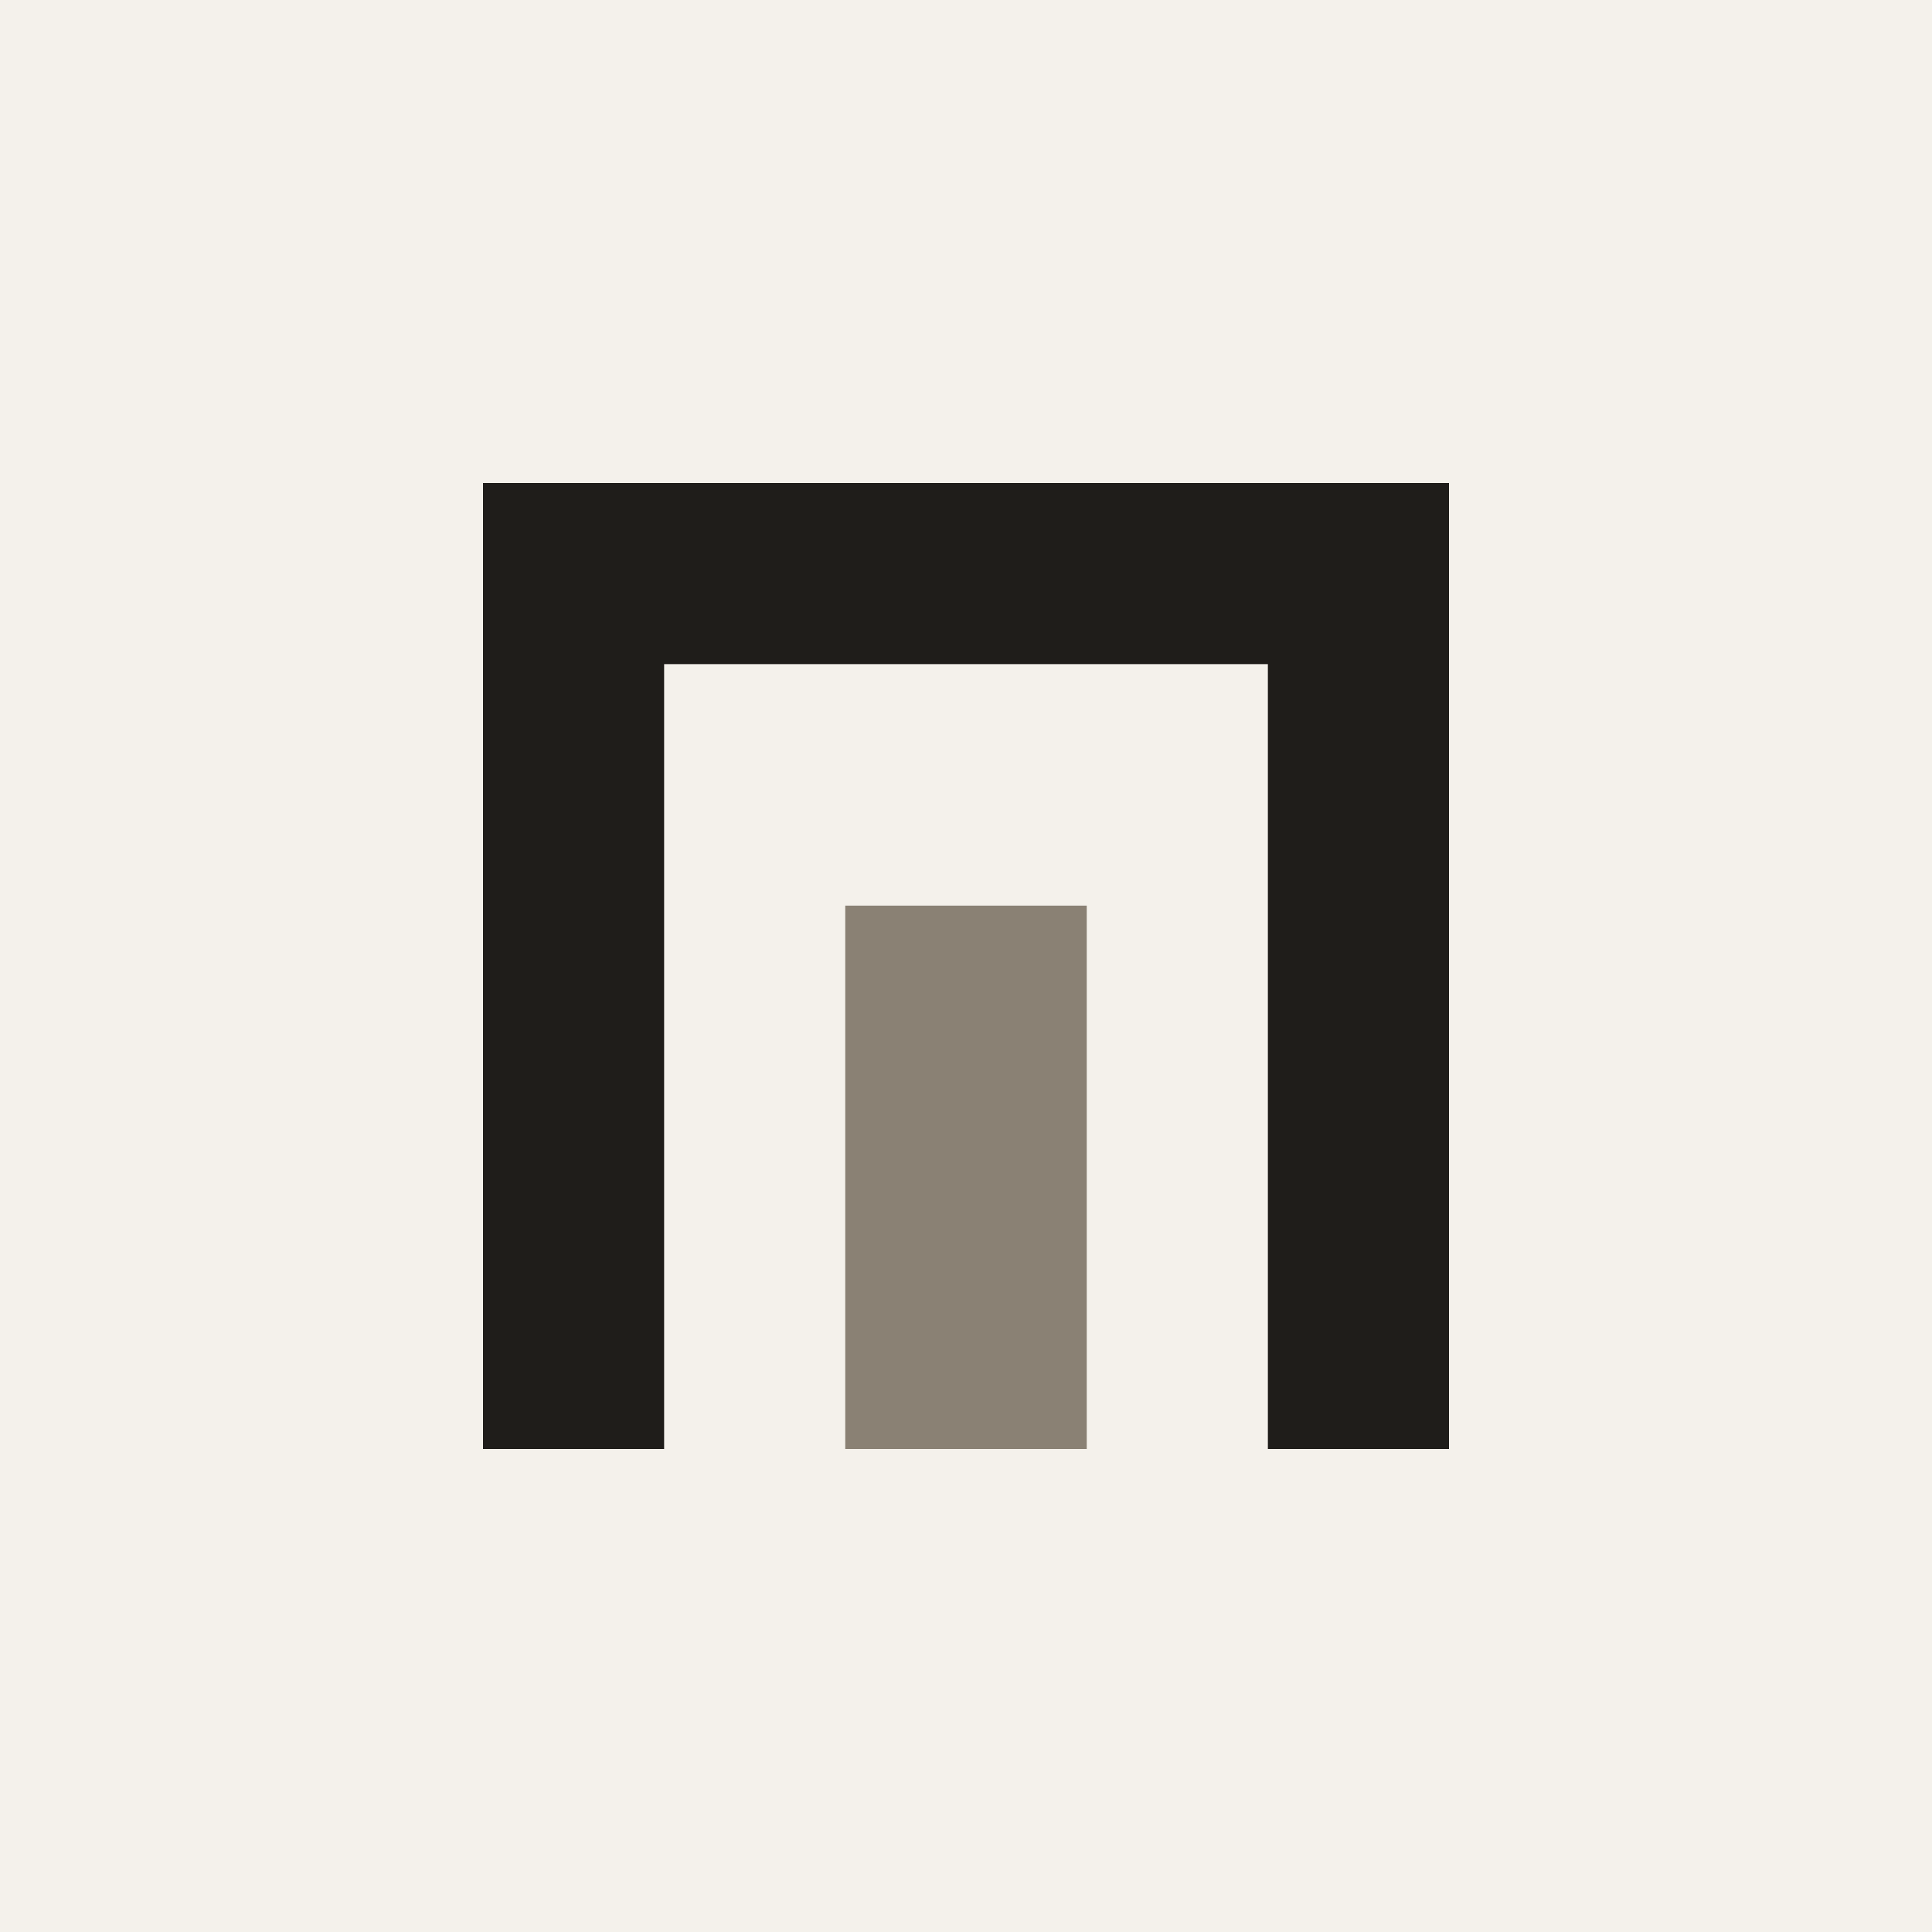
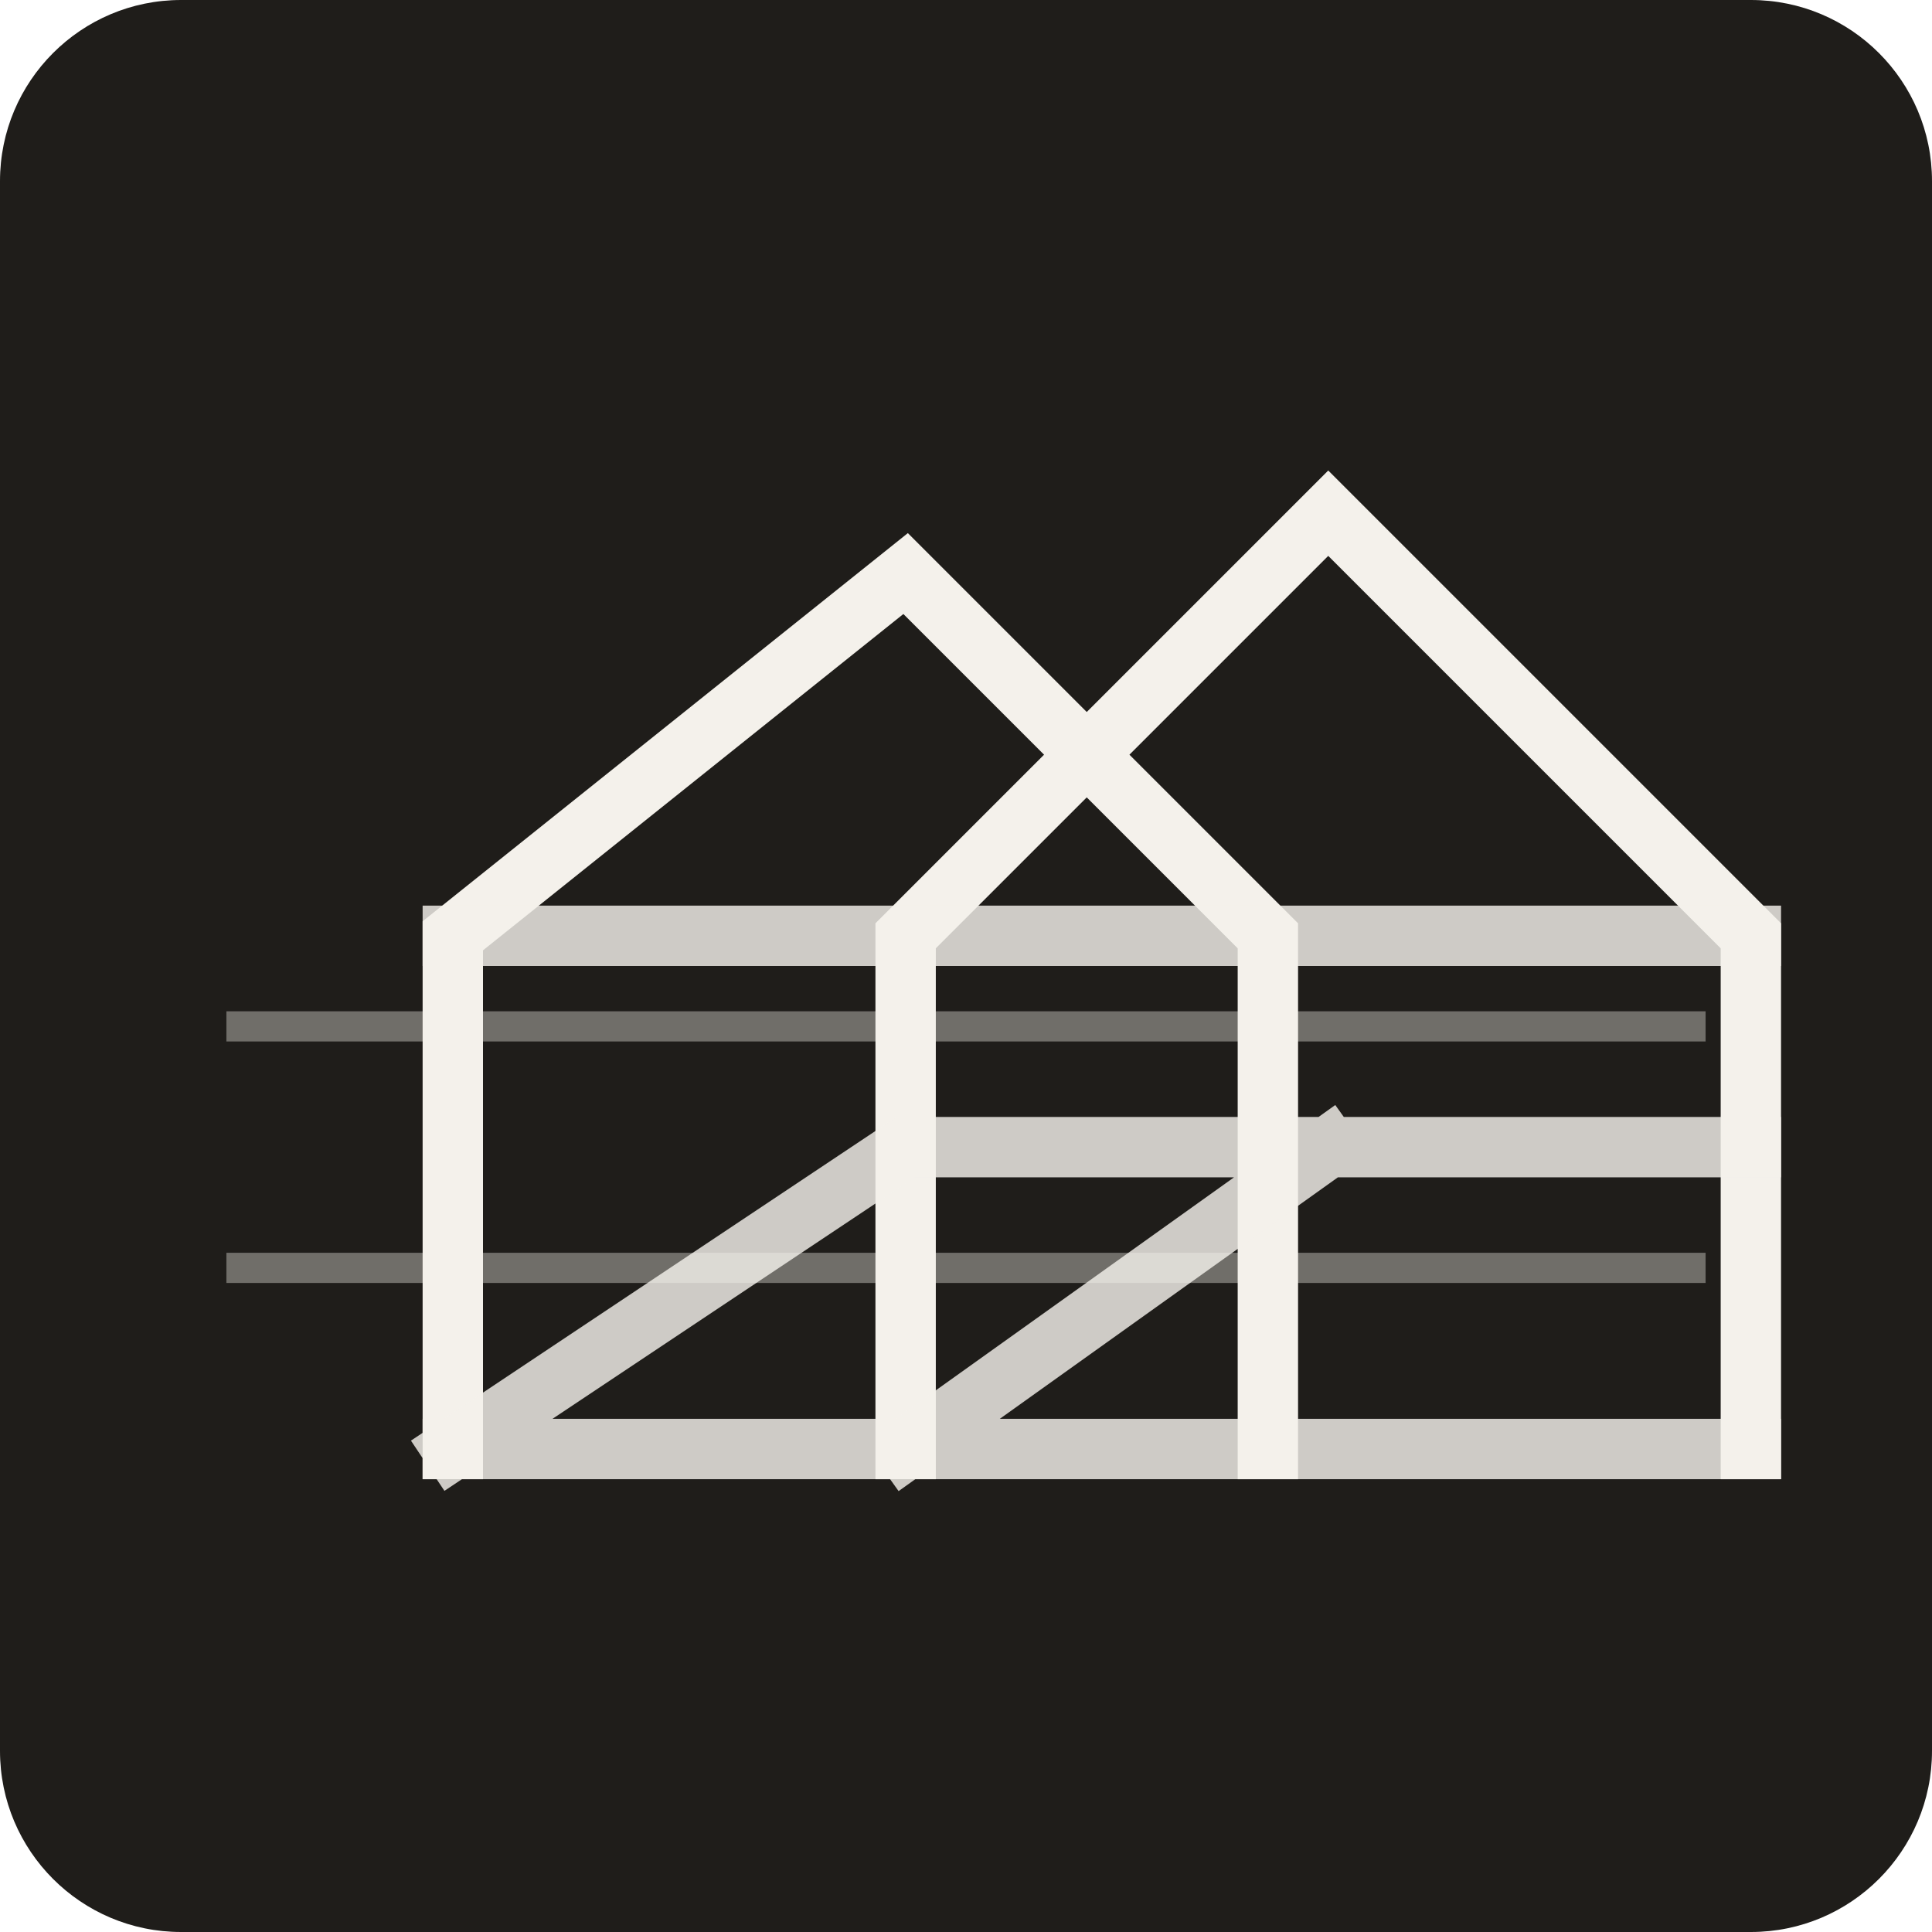
- <svg xmlns="http://www.w3.org/2000/svg" viewBox="0 0 64 64" role="img" aria-label="Arkhitecture">
-   <rect width="64" height="64" fill="#f4f1eb" />
-   <path d="M16 48V16h32v32h-6V22H22v26h-6Z" fill="#1f1d1a" />
-   <path d="M28 48V30h8v18h-8Z" fill="#8a8174" />
+ <svg xmlns="http://www.w3.org/2000/svg" viewBox="0 0 64 64" role="img" aria-label="PRO DESIGN">
+   <rect width="64" height="64" rx="6" fill="#1f1d1a" />
+   <g fill="none" stroke="#f4f1eb" stroke-linecap="square" stroke-linejoin="miter">
+     <path d="M8 34h48M8 42h48" opacity=".38" />
+     <path d="M15 48V31l15-12 12 12v17M30 48V31l14-14 14 14v17" stroke-width="2" />
+     <path d="M15 31h43M15 48h43M15 48l15-10h28M30 48l14-10" opacity=".82" stroke-width="2" />
+   </g>
</svg>
